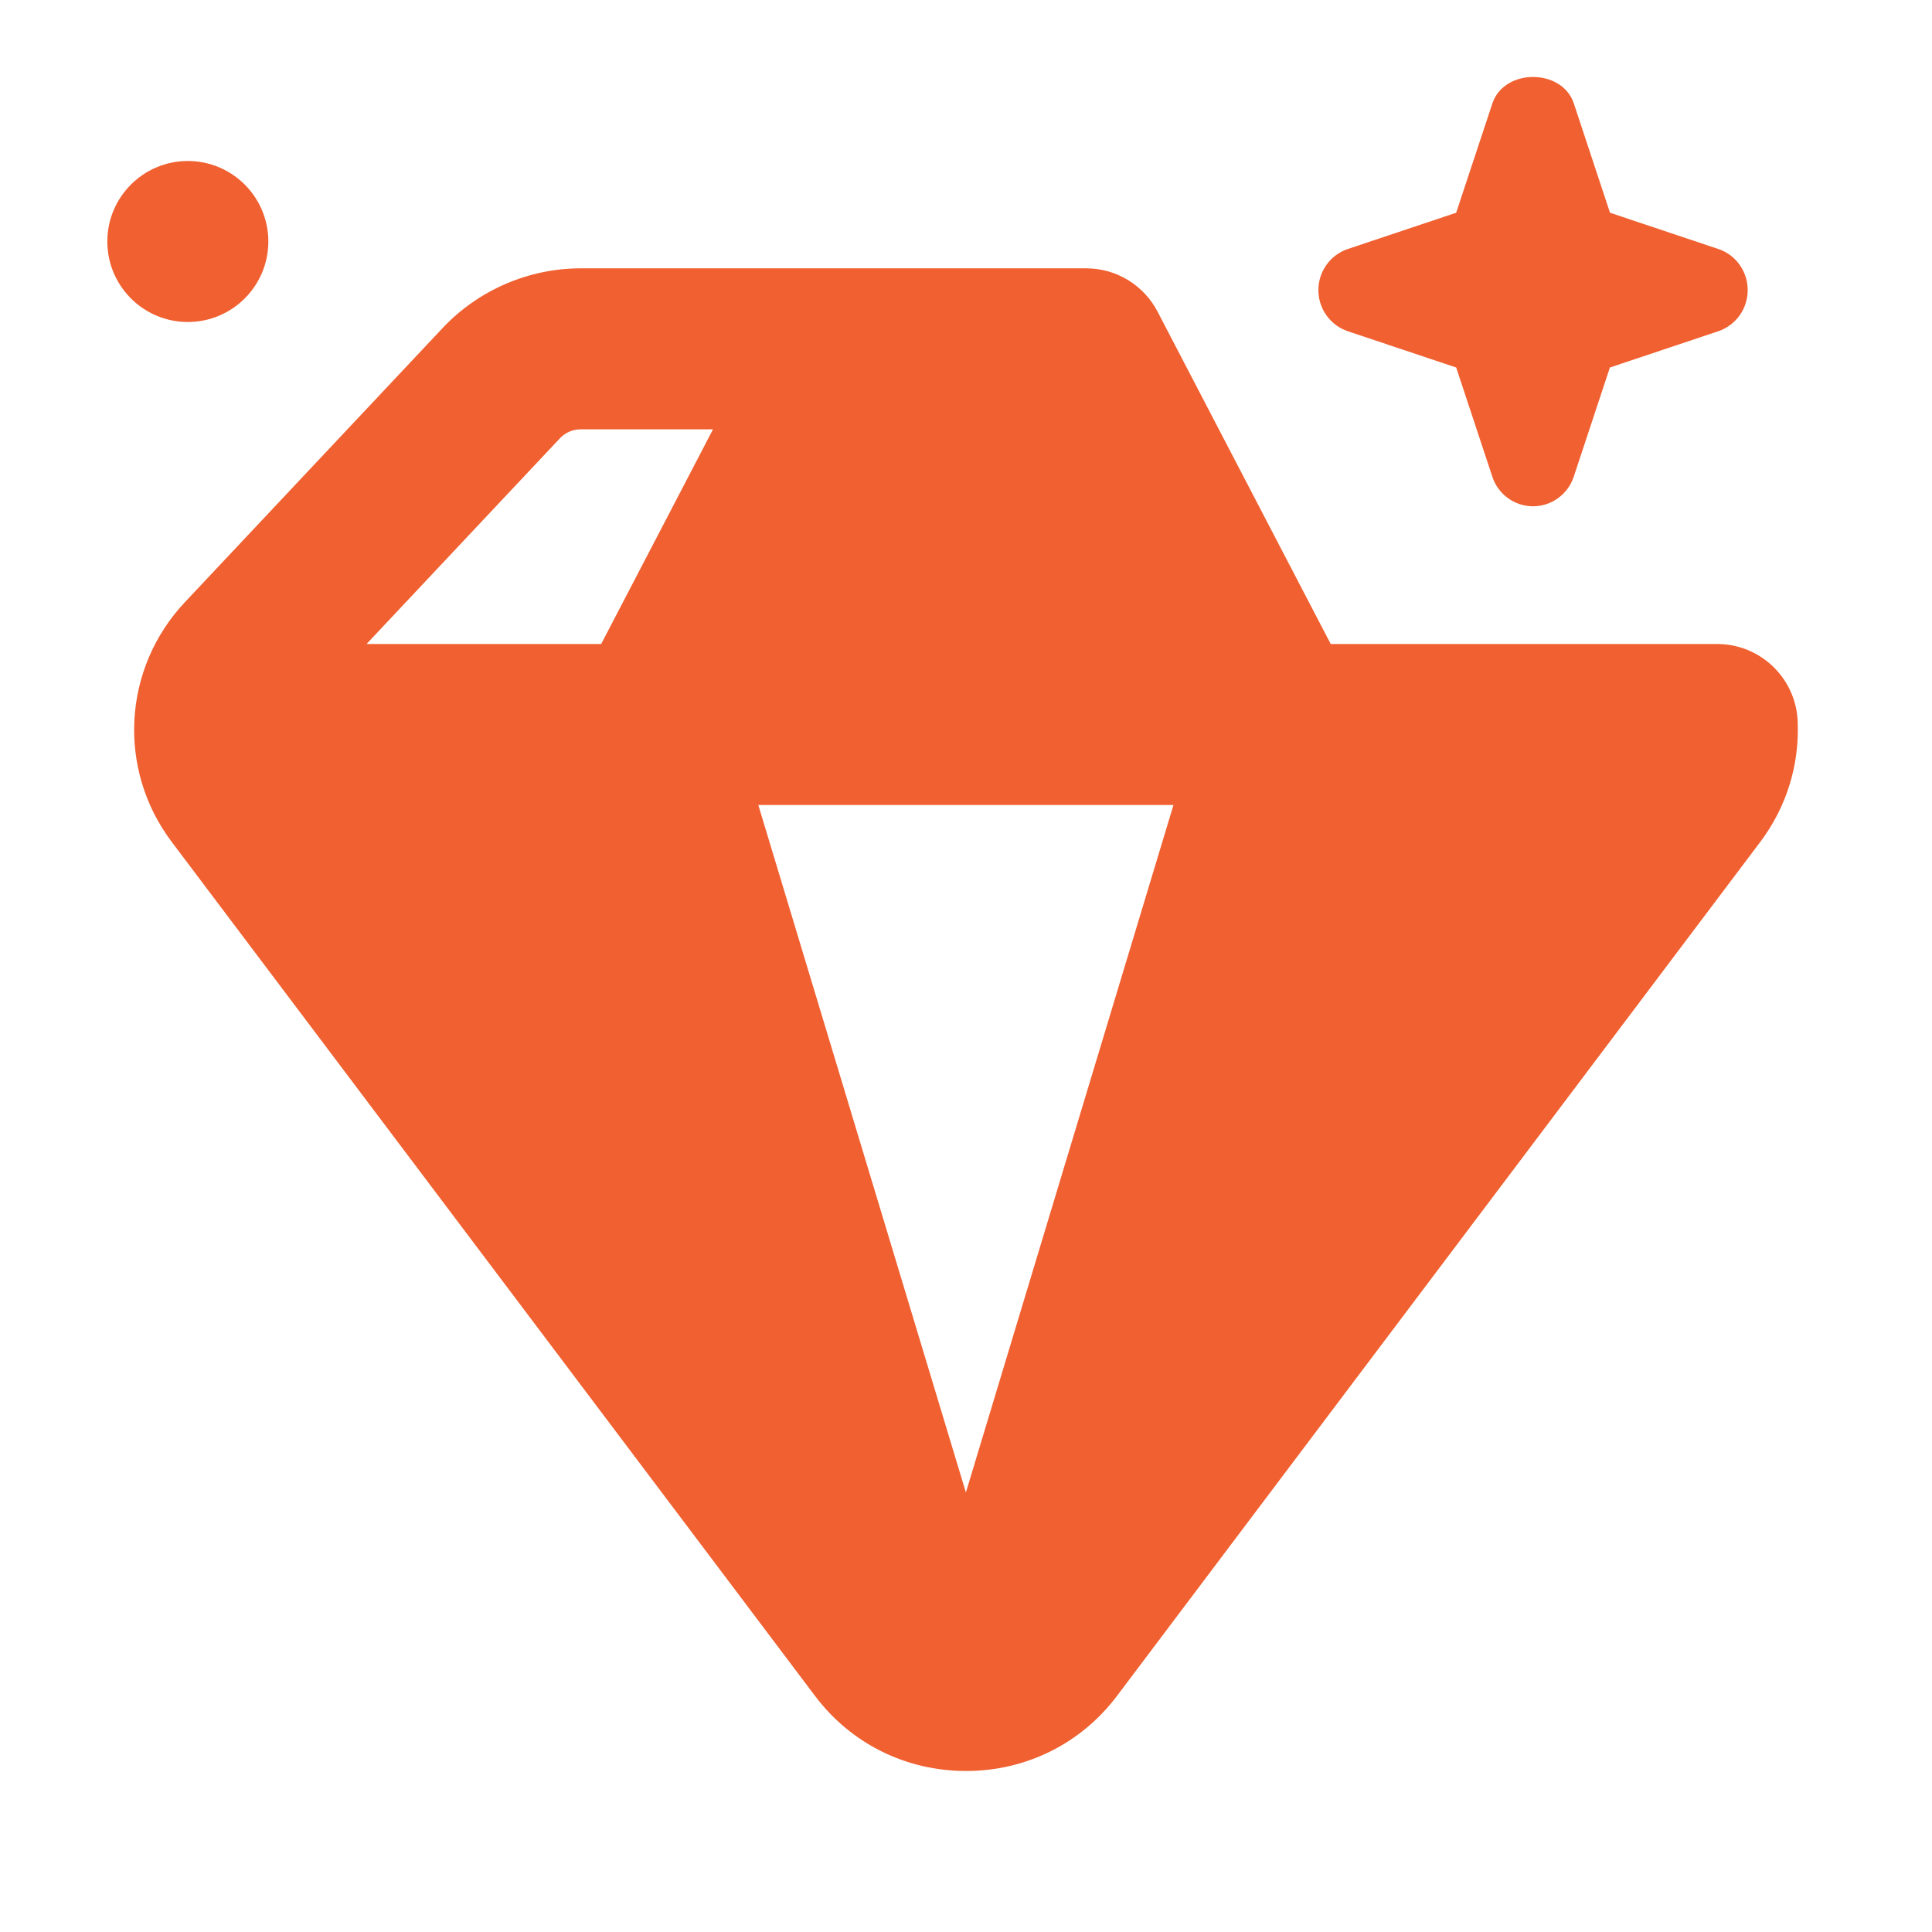
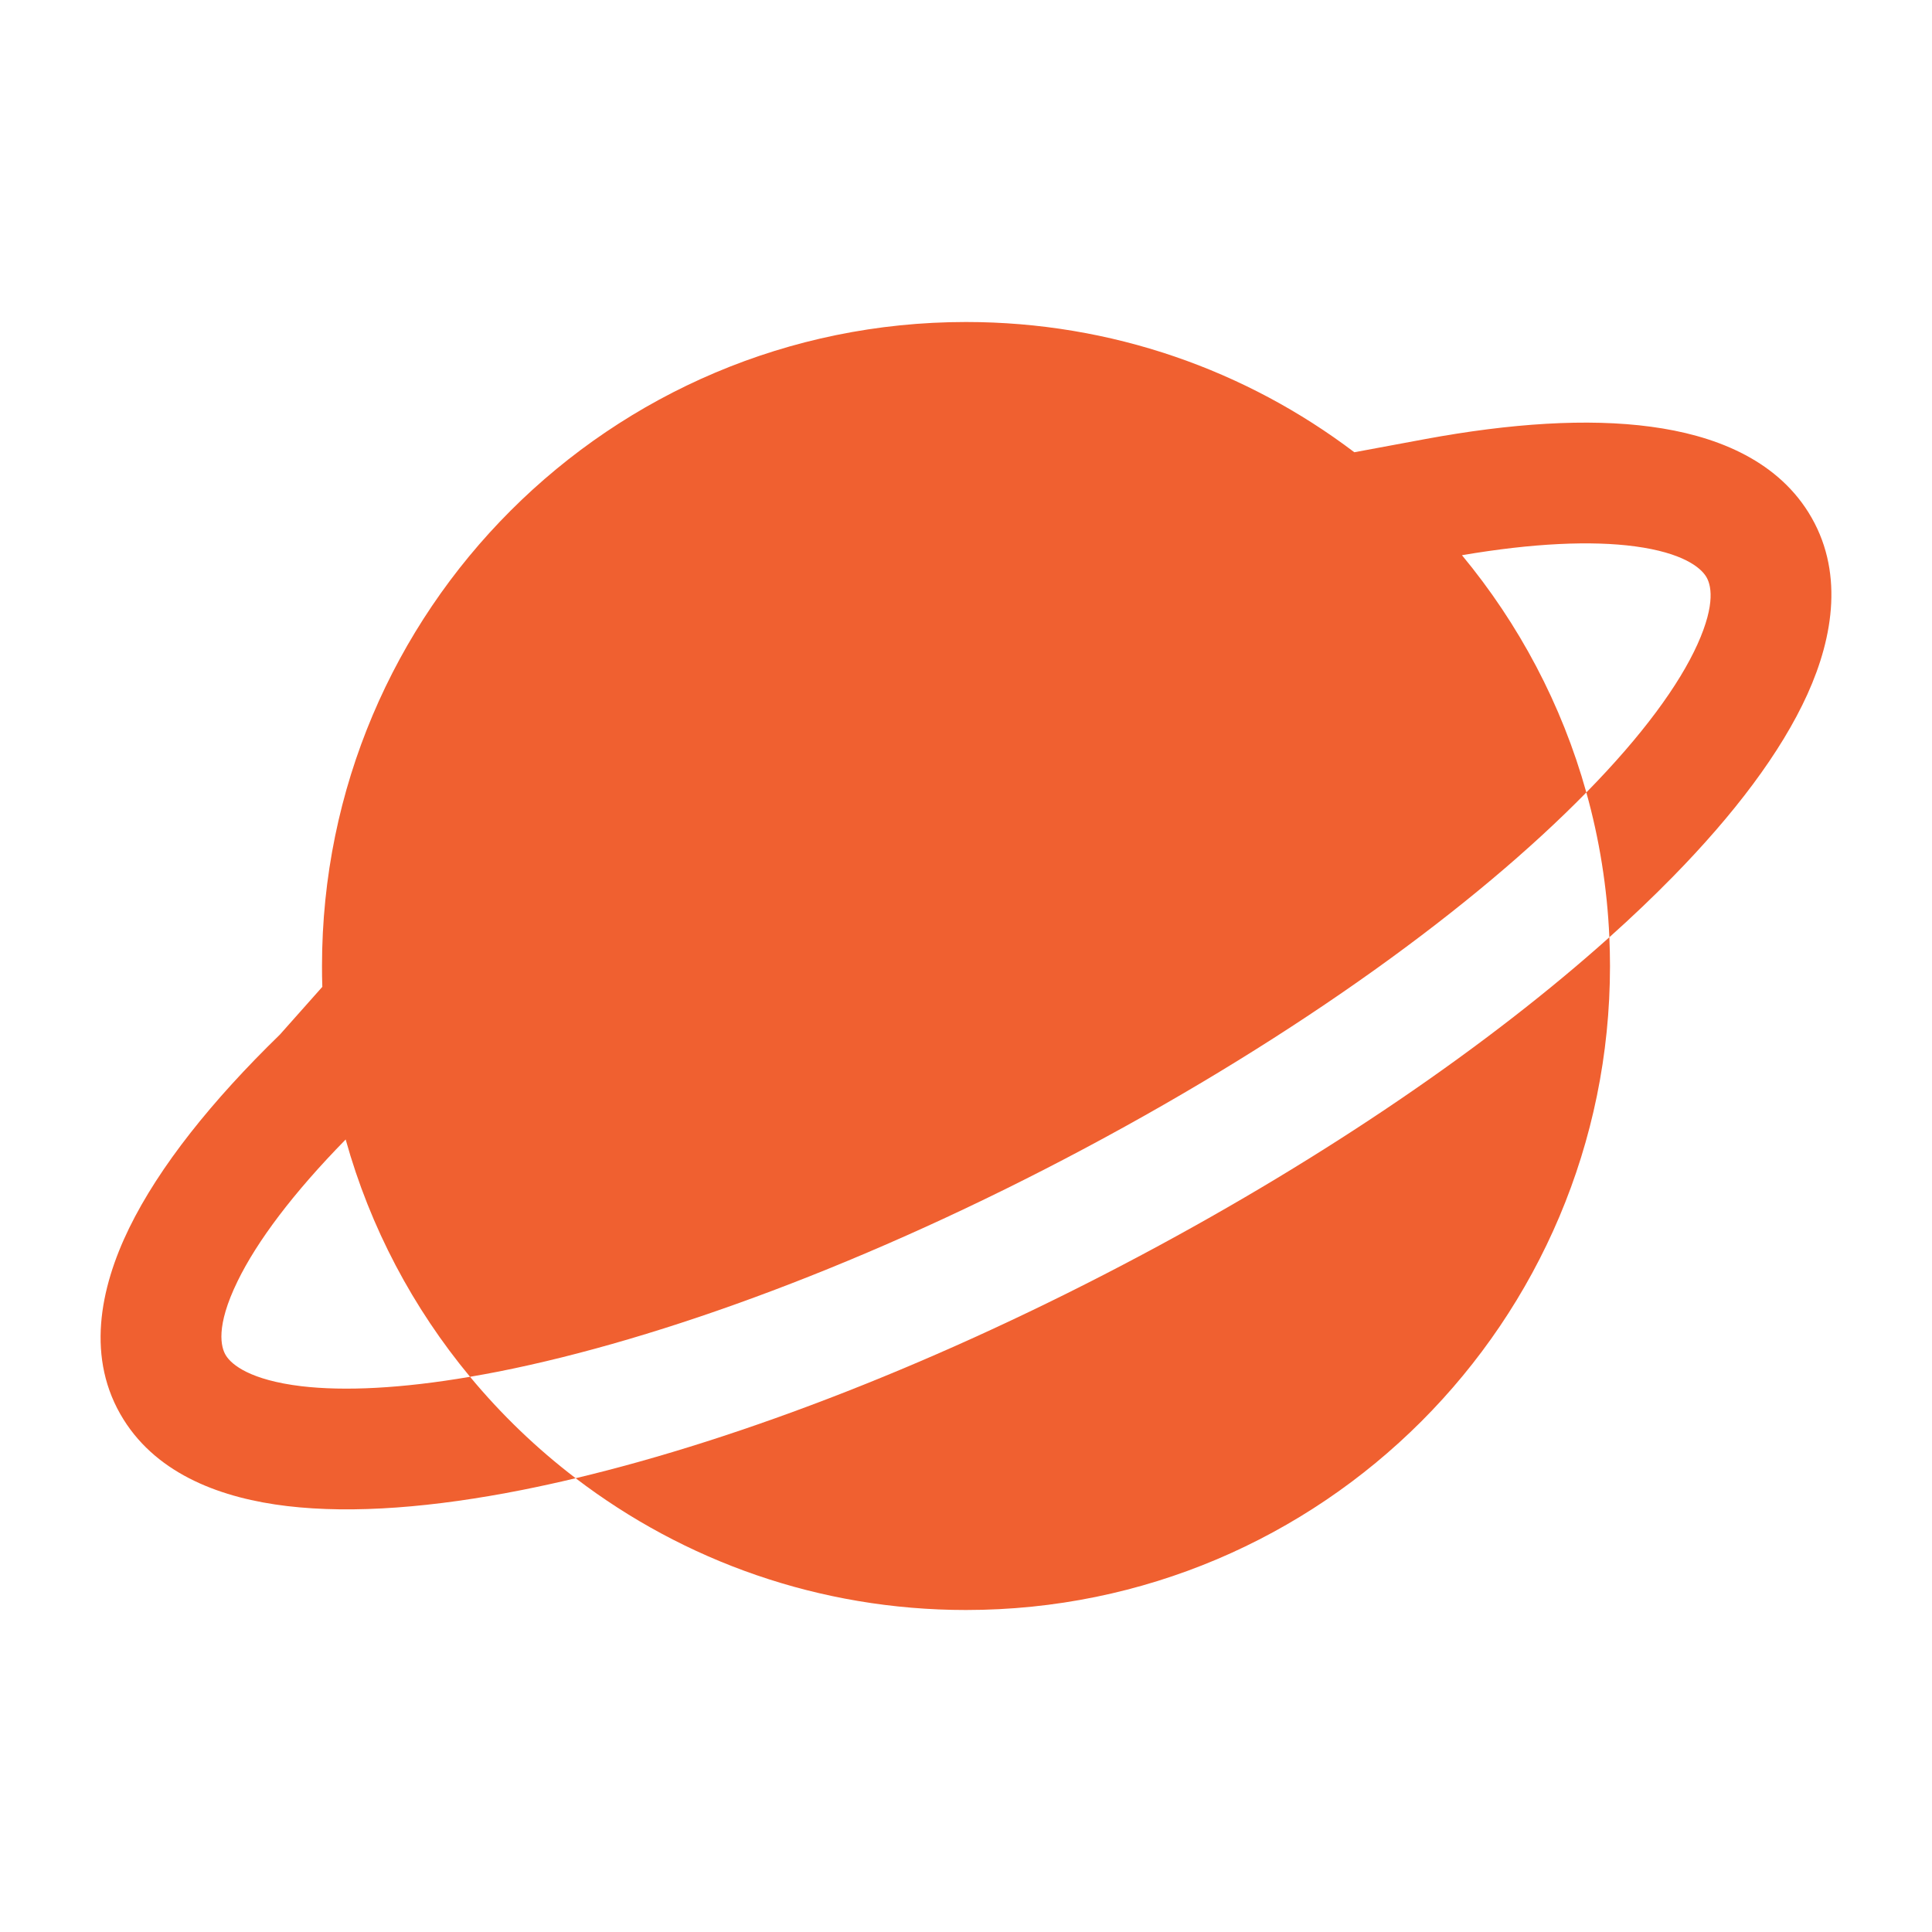
<svg xmlns="http://www.w3.org/2000/svg" viewBox="0 0 24 24" fill="none">
  <style>
		path { fill: #f06030; }
		@media (prefers-color-scheme: dark) {
			path { fill: #f8794c; }
		}
	</style>
-   <g transform="scale(1.33333)">
-     <path d="M16.01 2.32L15 1.982L14.663 0.964C14.554 0.635 14.013 0.635 13.904 0.964L13.567 1.982L12.557 2.32C12.394 2.375 12.283 2.529 12.283 2.703C12.283 2.877 12.394 3.031 12.557 3.086L13.567 3.424L13.904 4.442C13.958 4.606 14.111 4.717 14.283 4.717C14.455 4.717 14.608 4.605 14.662 4.442L14.999 3.424L16.009 3.086C16.172 3.031 16.283 2.877 16.283 2.703C16.283 2.529 16.173 2.375 16.01 2.32Z" />
-     <path d="M1.75 3C2.164 3 2.5 2.664 2.5 2.25C2.5 1.836 2.164 1.5 1.75 1.5C1.336 1.5 1 1.836 1 2.25C1 2.664 1.336 3 1.75 3Z" />
-     <path fill-rule="evenodd" clip-rule="evenodd" d="M5.411 2.5C4.926 2.5 4.458 2.702 4.126 3.054L1.723 5.61C1.142 6.228 1.09 7.167 1.6 7.844L7.593 15.8C7.928 16.245 8.441 16.5 9 16.5C9.559 16.5 10.072 16.245 10.407 15.8L16.4 7.844C16.647 7.516 16.762 7.127 16.749 6.743C16.745 6.332 16.41 6 15.998 6H12.398L10.785 2.904C10.656 2.656 10.4 2.5 10.12 2.5H5.411ZM8.999 13.905L10.933 7.5H7.065L8.999 13.905ZM5.41 4C5.337 4 5.267 4.03 5.218 4.082L3.415 6H5.601L6.643 4H5.41Z" />
-   </g>
+   <path d="M19.992 11.643C20.275 11.39 20.538 11.139 20.781 10.891C21.535 10.122 22.123 9.351 22.453 8.623C22.777 7.907 22.911 7.079 22.465 6.365C22.045 5.694 21.28 5.404 20.509 5.301C19.718 5.194 18.759 5.26 17.712 5.453L16.824 5.618C15.483 4.602 13.812 4 12 4C7.582 4 4 7.582 4 12C4 12.087 4.001 12.173 4.004 12.259L3.477 12.852C2.637 13.669 1.98 14.488 1.605 15.255C1.239 16.004 1.064 16.882 1.535 17.634C1.968 18.326 2.767 18.614 3.567 18.709C4.392 18.807 5.395 18.725 6.49 18.508C6.705 18.465 6.926 18.417 7.151 18.363C6.667 17.994 6.227 17.571 5.839 17.103C4.986 17.249 4.279 17.283 3.744 17.22C3.112 17.144 2.879 16.955 2.807 16.839C2.744 16.739 2.675 16.481 2.952 15.914C3.193 15.42 3.64 14.822 4.294 14.155C4.599 15.251 5.132 16.251 5.839 17.103C5.956 17.083 6.076 17.061 6.199 17.037C8.22 16.636 10.812 15.685 13.478 14.264C16.144 12.844 18.327 11.252 19.706 9.844C19.401 8.749 18.867 7.749 18.161 6.897C19.046 6.746 19.771 6.715 20.31 6.787C20.904 6.867 21.123 7.049 21.193 7.161C21.253 7.256 21.319 7.49 21.086 8.005C20.859 8.507 20.403 9.134 19.709 9.841L19.706 9.844C19.867 10.42 19.965 11.023 19.992 11.643Z" />
+   <path d="M12 20C16.418 20 20 16.418 20 12C20 11.88 19.997 11.761 19.992 11.643C18.511 12.97 16.503 14.353 14.184 15.588C11.692 16.916 9.225 17.869 7.151 18.363C8.496 19.39 10.177 20 12 20Z" />
</svg>
